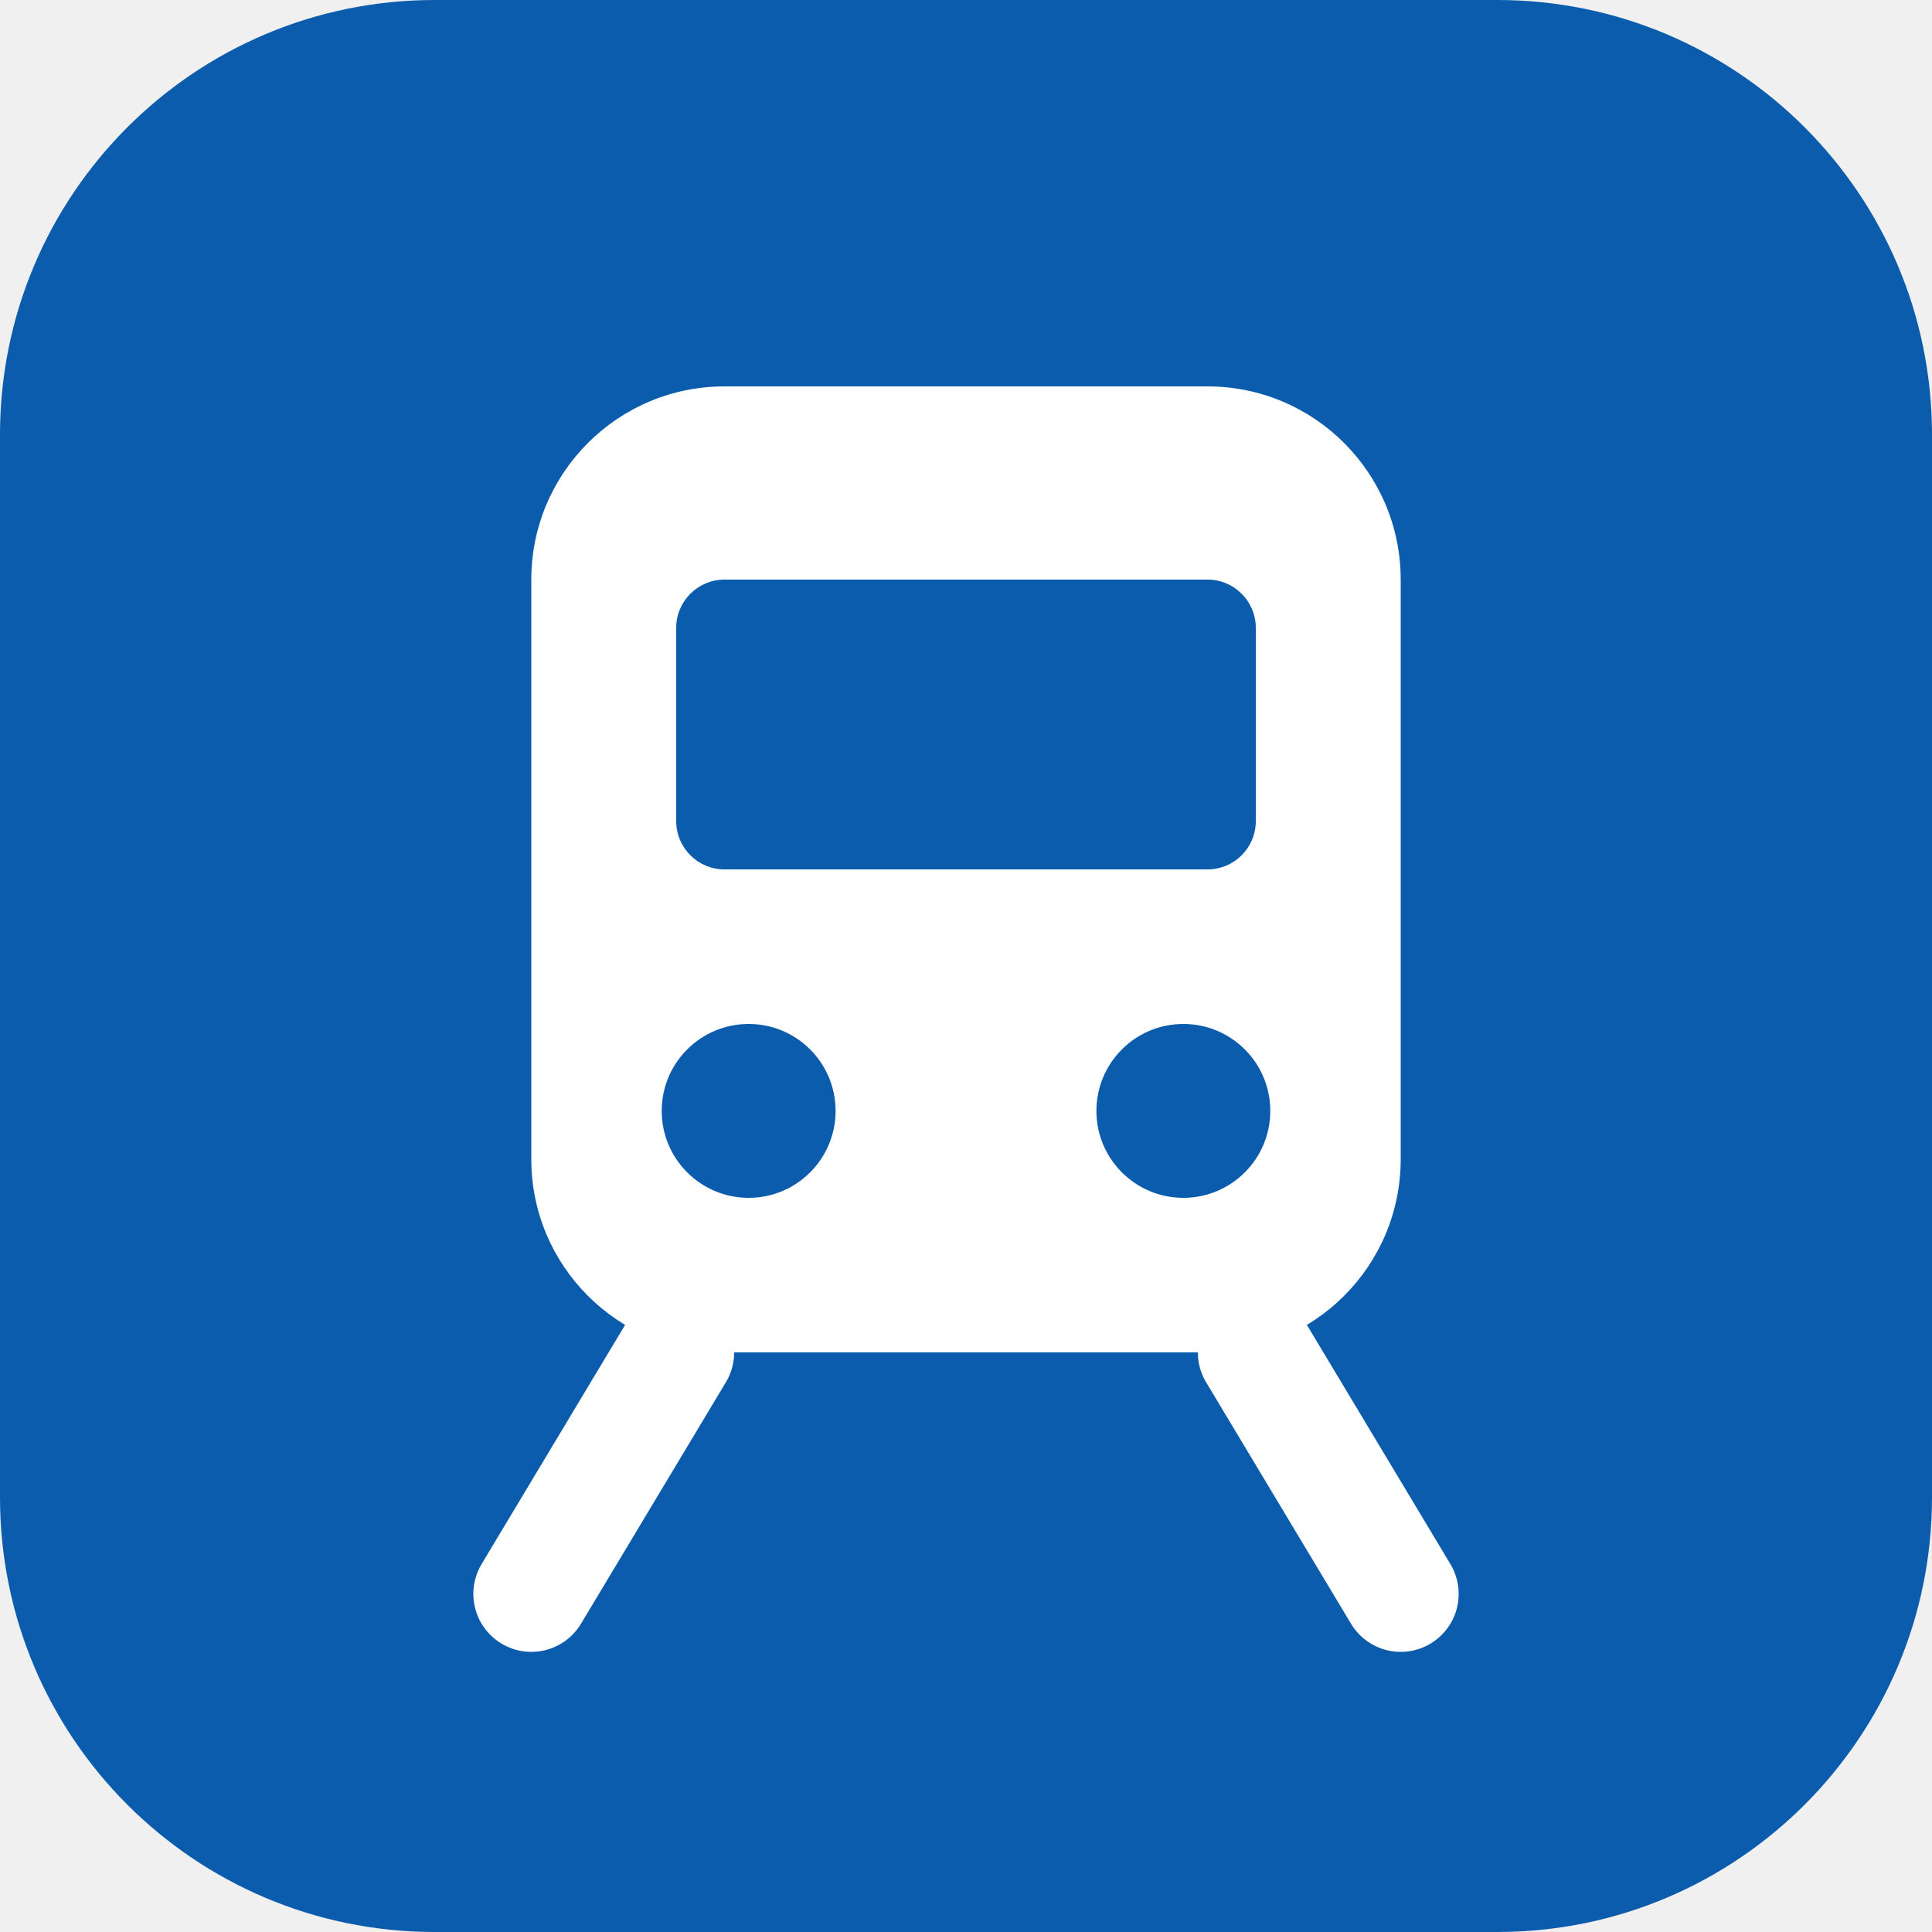
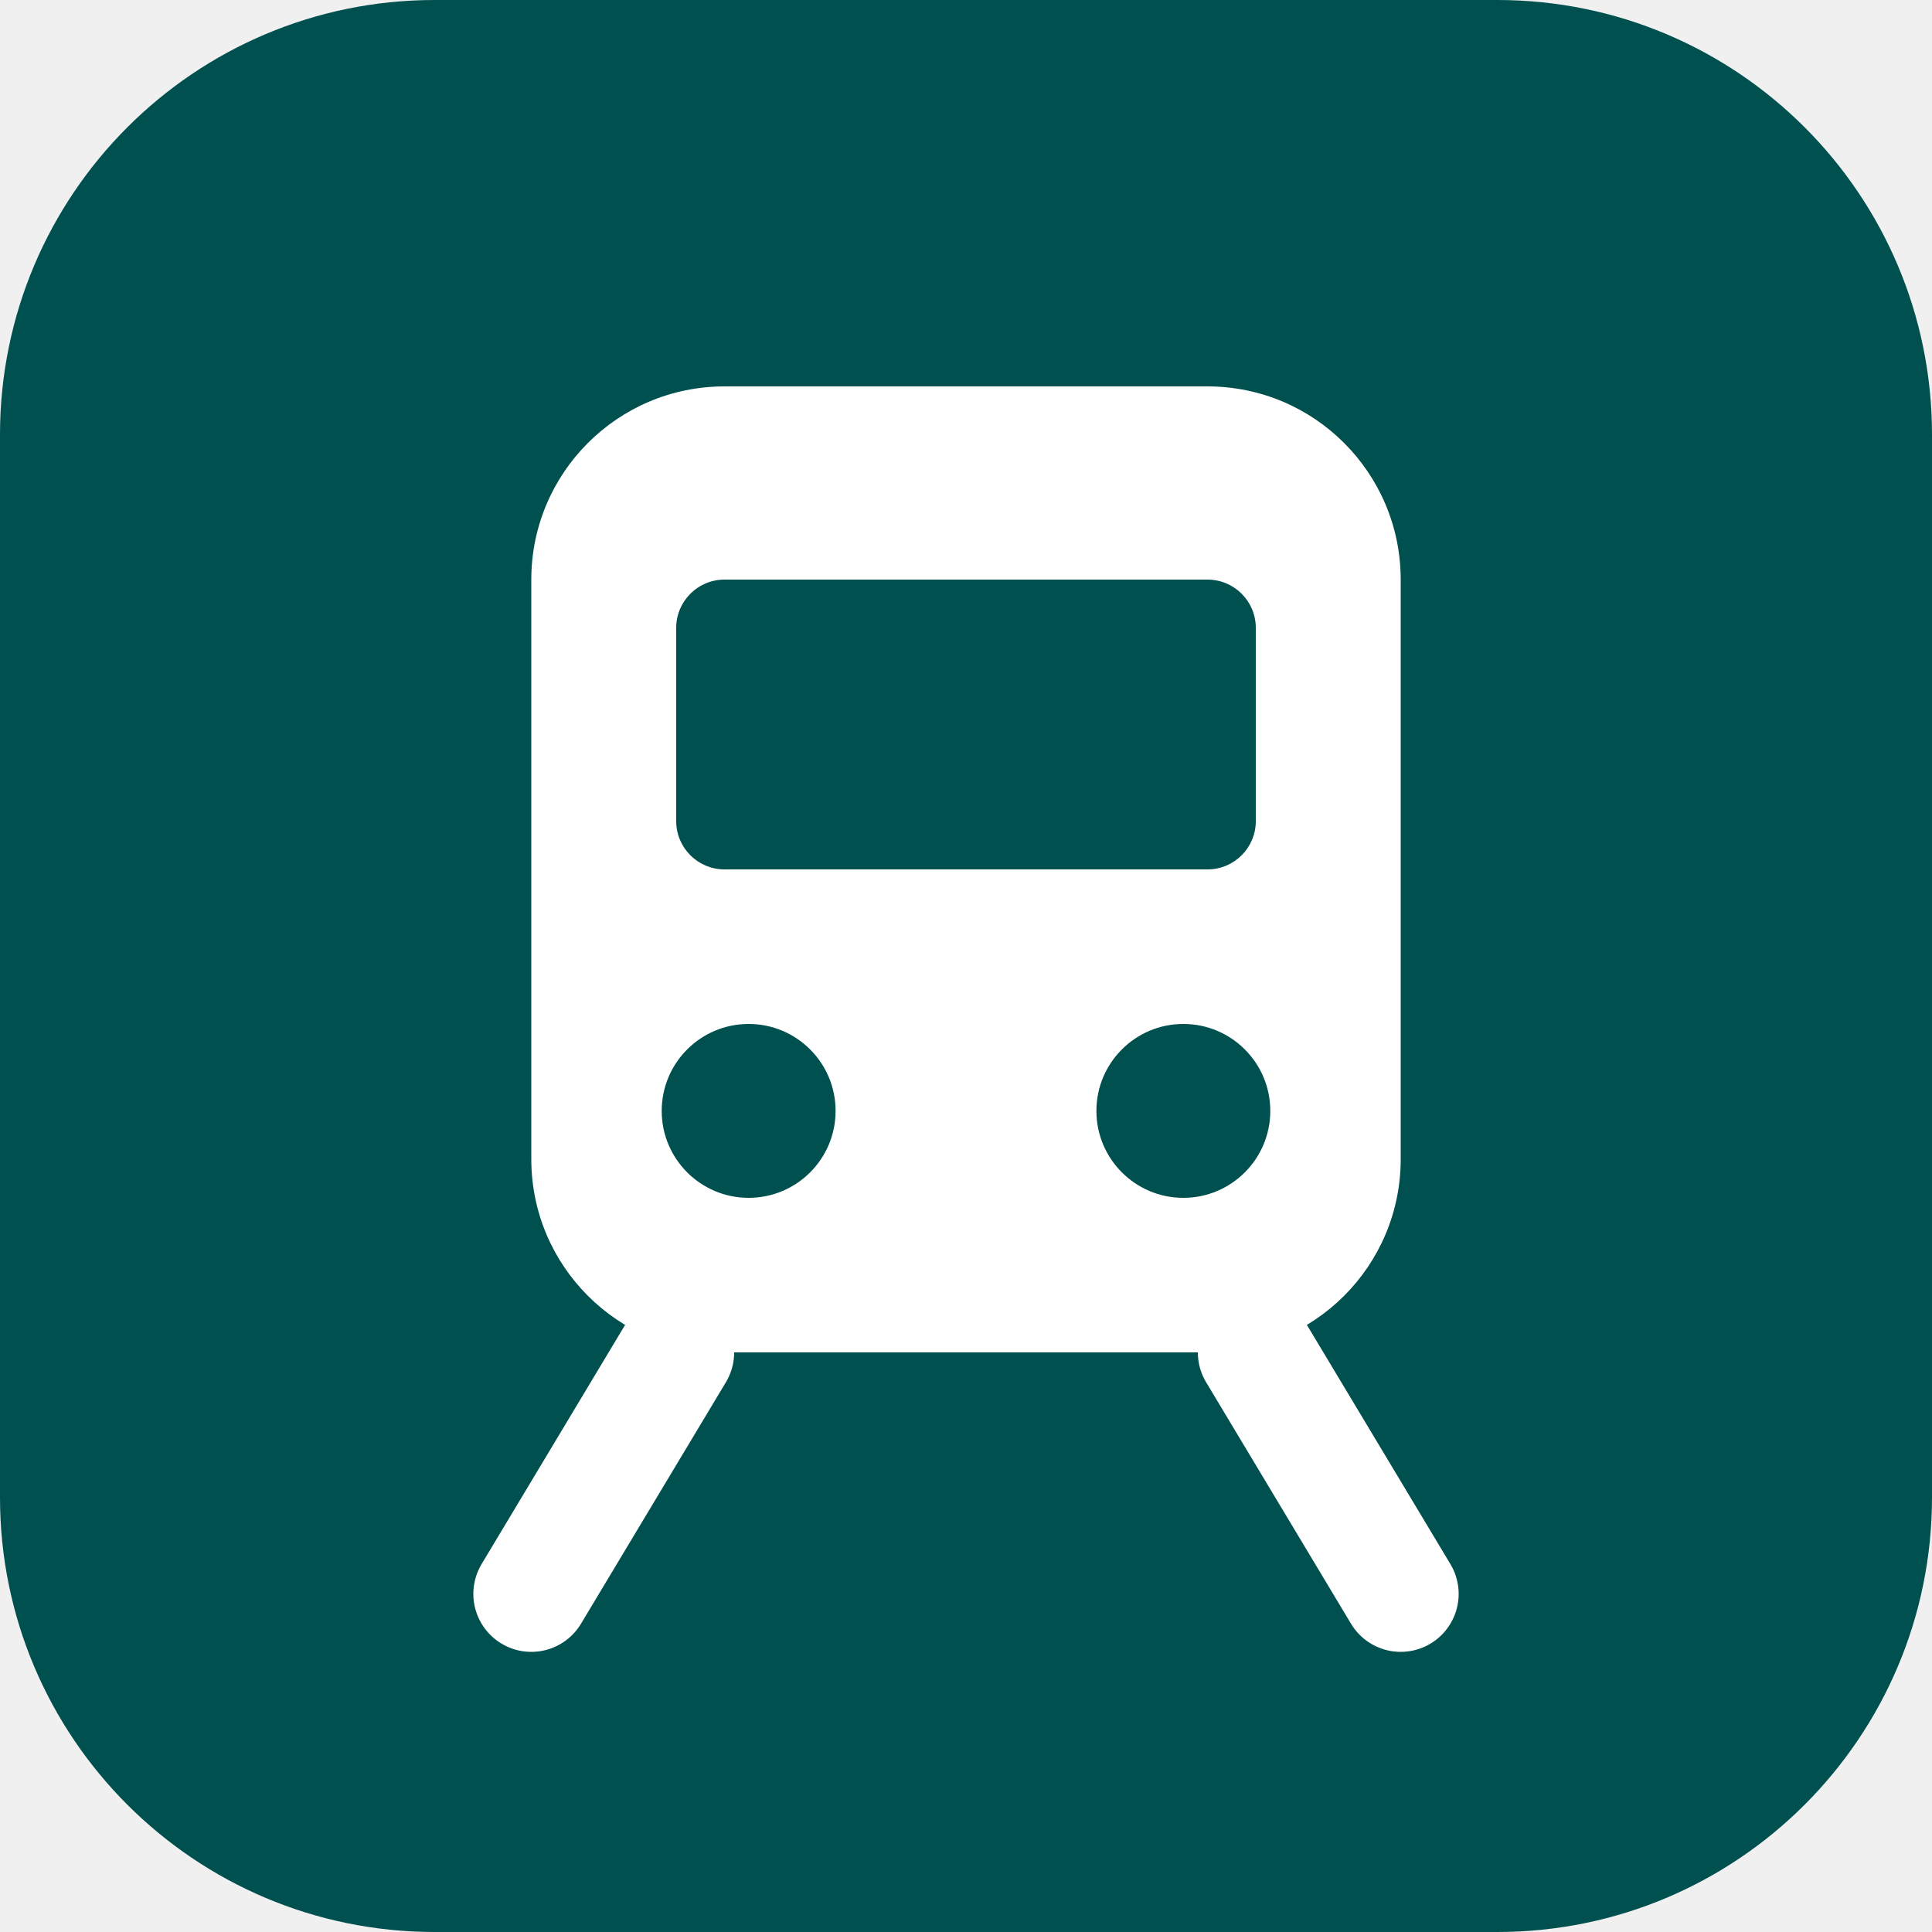
<svg xmlns="http://www.w3.org/2000/svg" viewBox="0 0 40 40">
-   <rect width="40" height="40" rx="9" fill="#0b5cad" />
+   <rect width="40" height="40" rx="9" fill="#00504F" />
  <rect x="11" y="8" width="18" height="20" rx="4" fill="#fff" />
-   <rect x="14" y="12" width="12" height="6" rx="1" fill="#0b5cad" />
-   <circle cx="15.5" cy="23" r="1.8" fill="#0b5cad" />
-   <circle cx="24.5" cy="23" r="1.8" fill="#0b5cad" />
+   <rect x="14" y="12" width="12" height="6" rx="1" fill="#00504F" />
+   <circle cx="15.5" cy="23" r="1.8" fill="#00504F" />
+   <circle cx="24.5" cy="23" r="1.8" fill="#00504F" />
  <path d="M14 28l-3 5M26 28l3 5" stroke="#fff" stroke-width="2.4" stroke-linecap="round" />
</svg>
